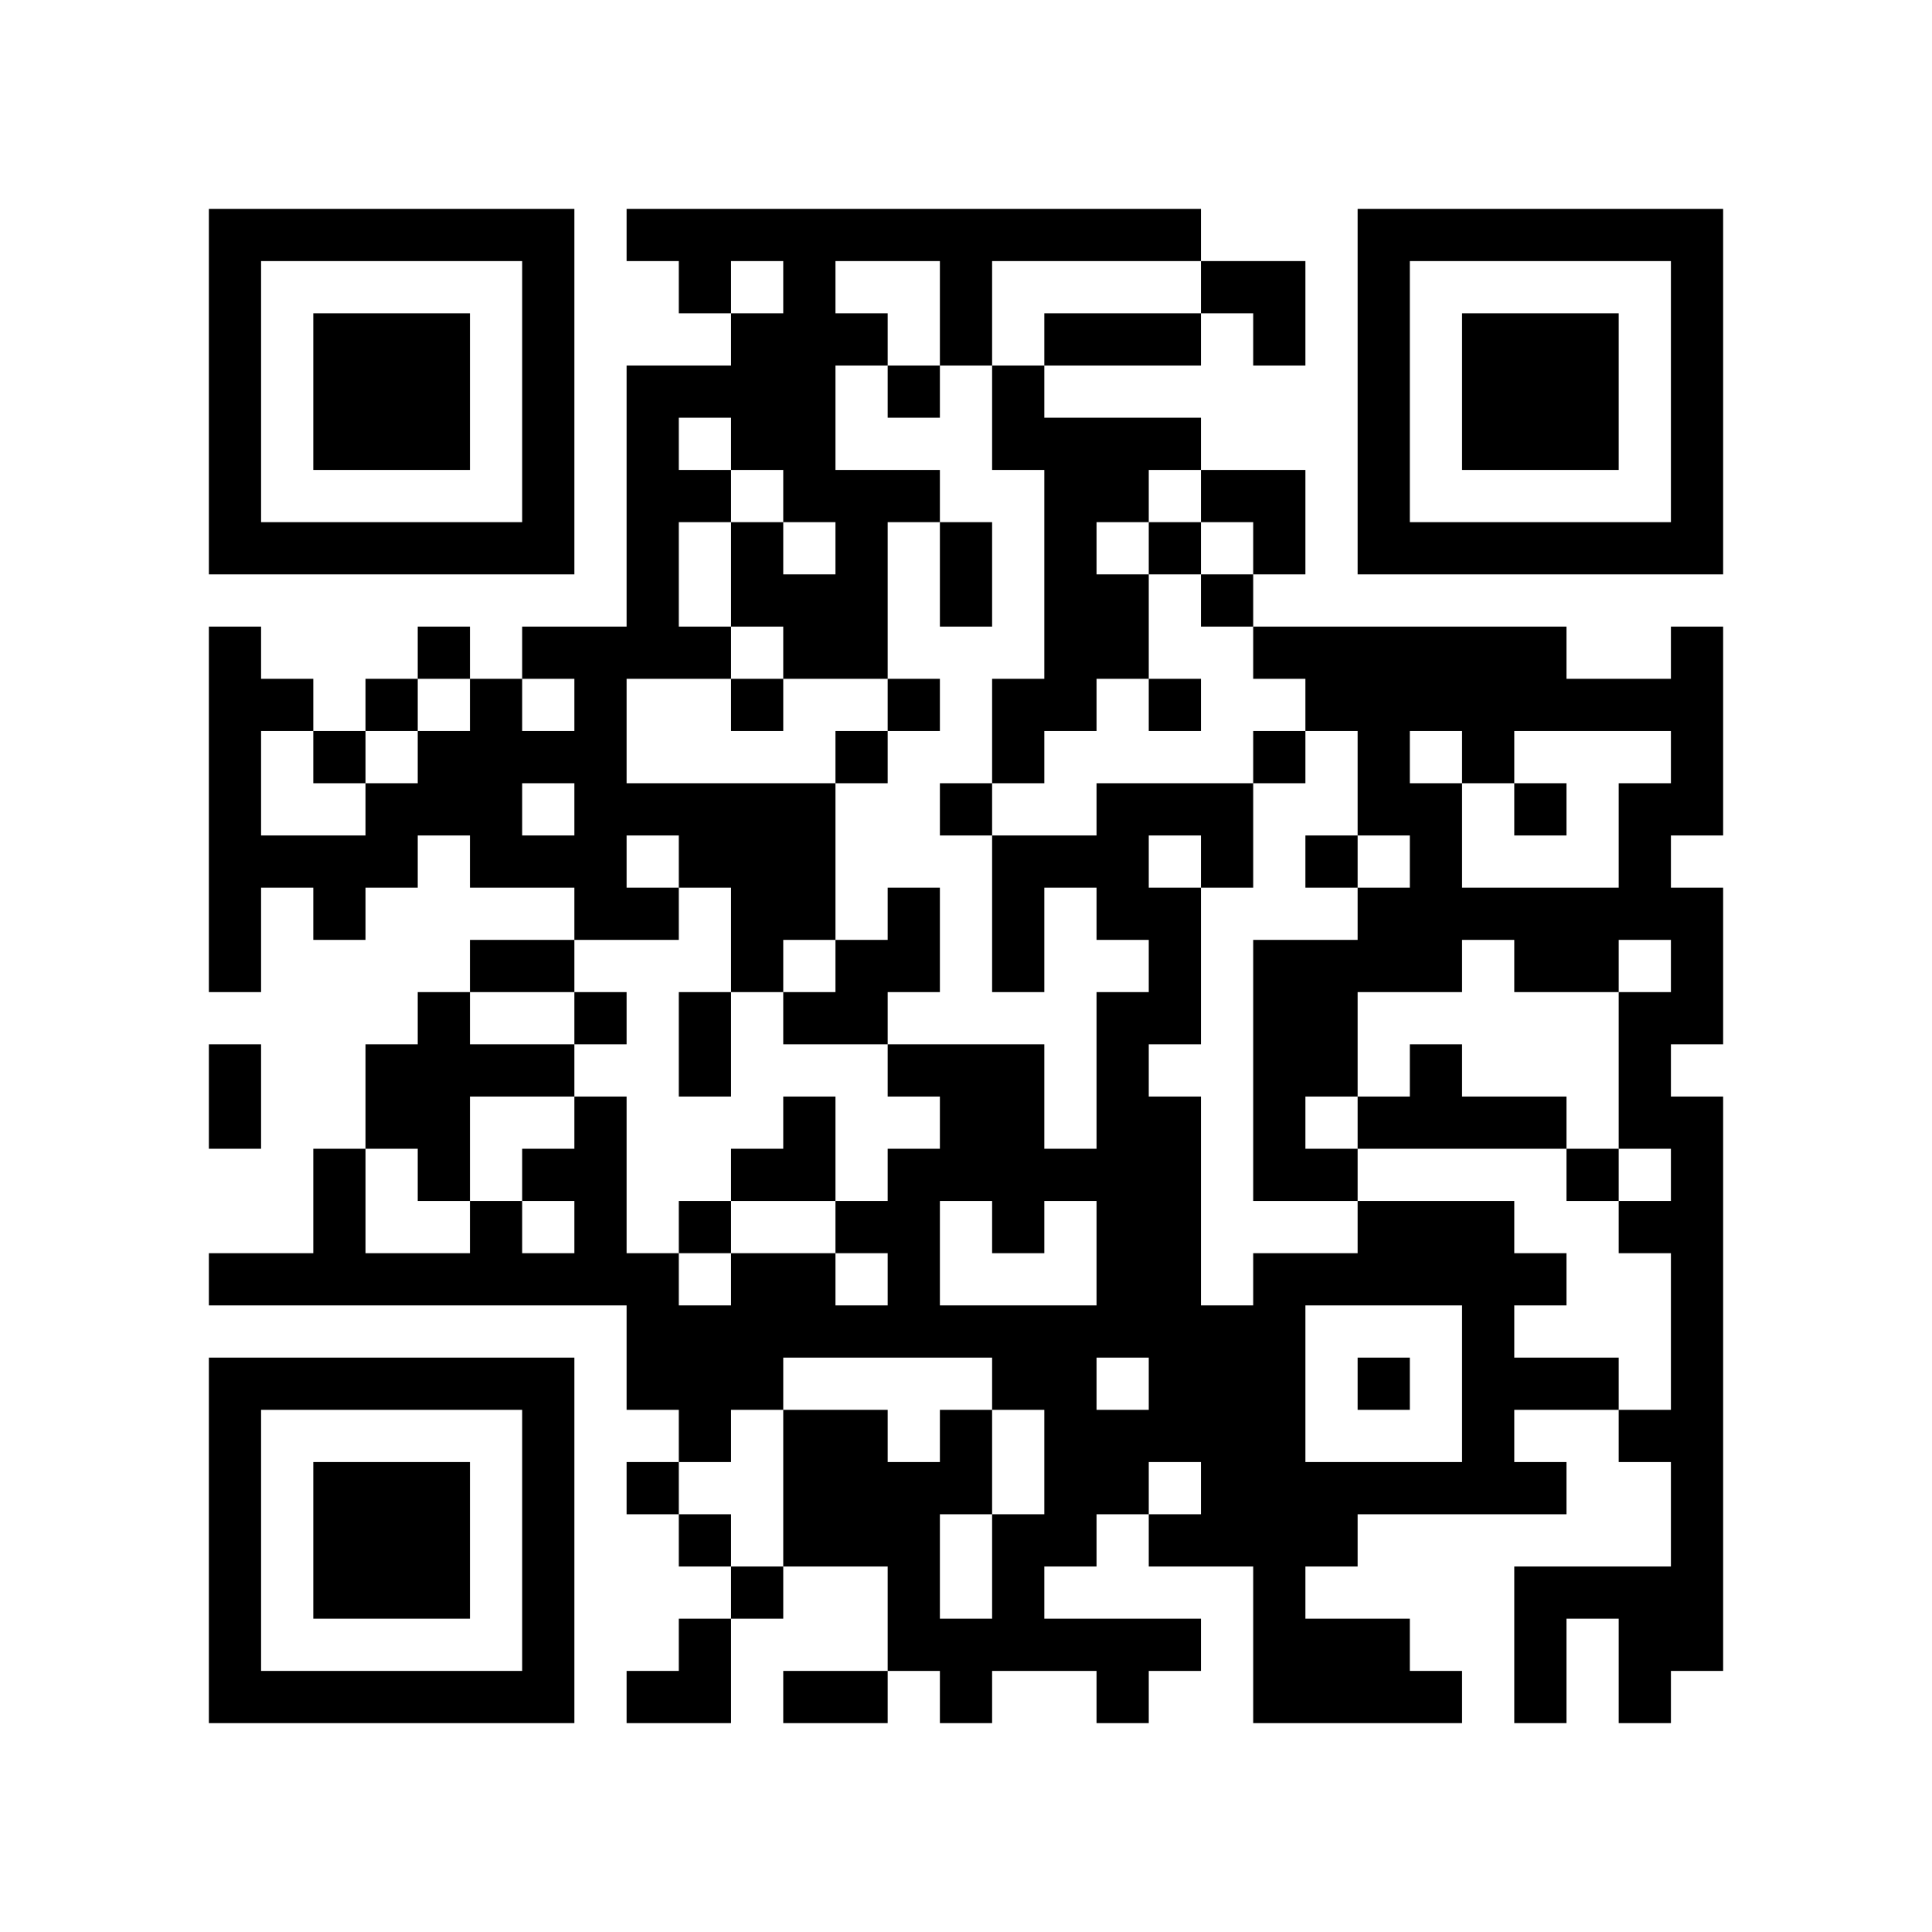
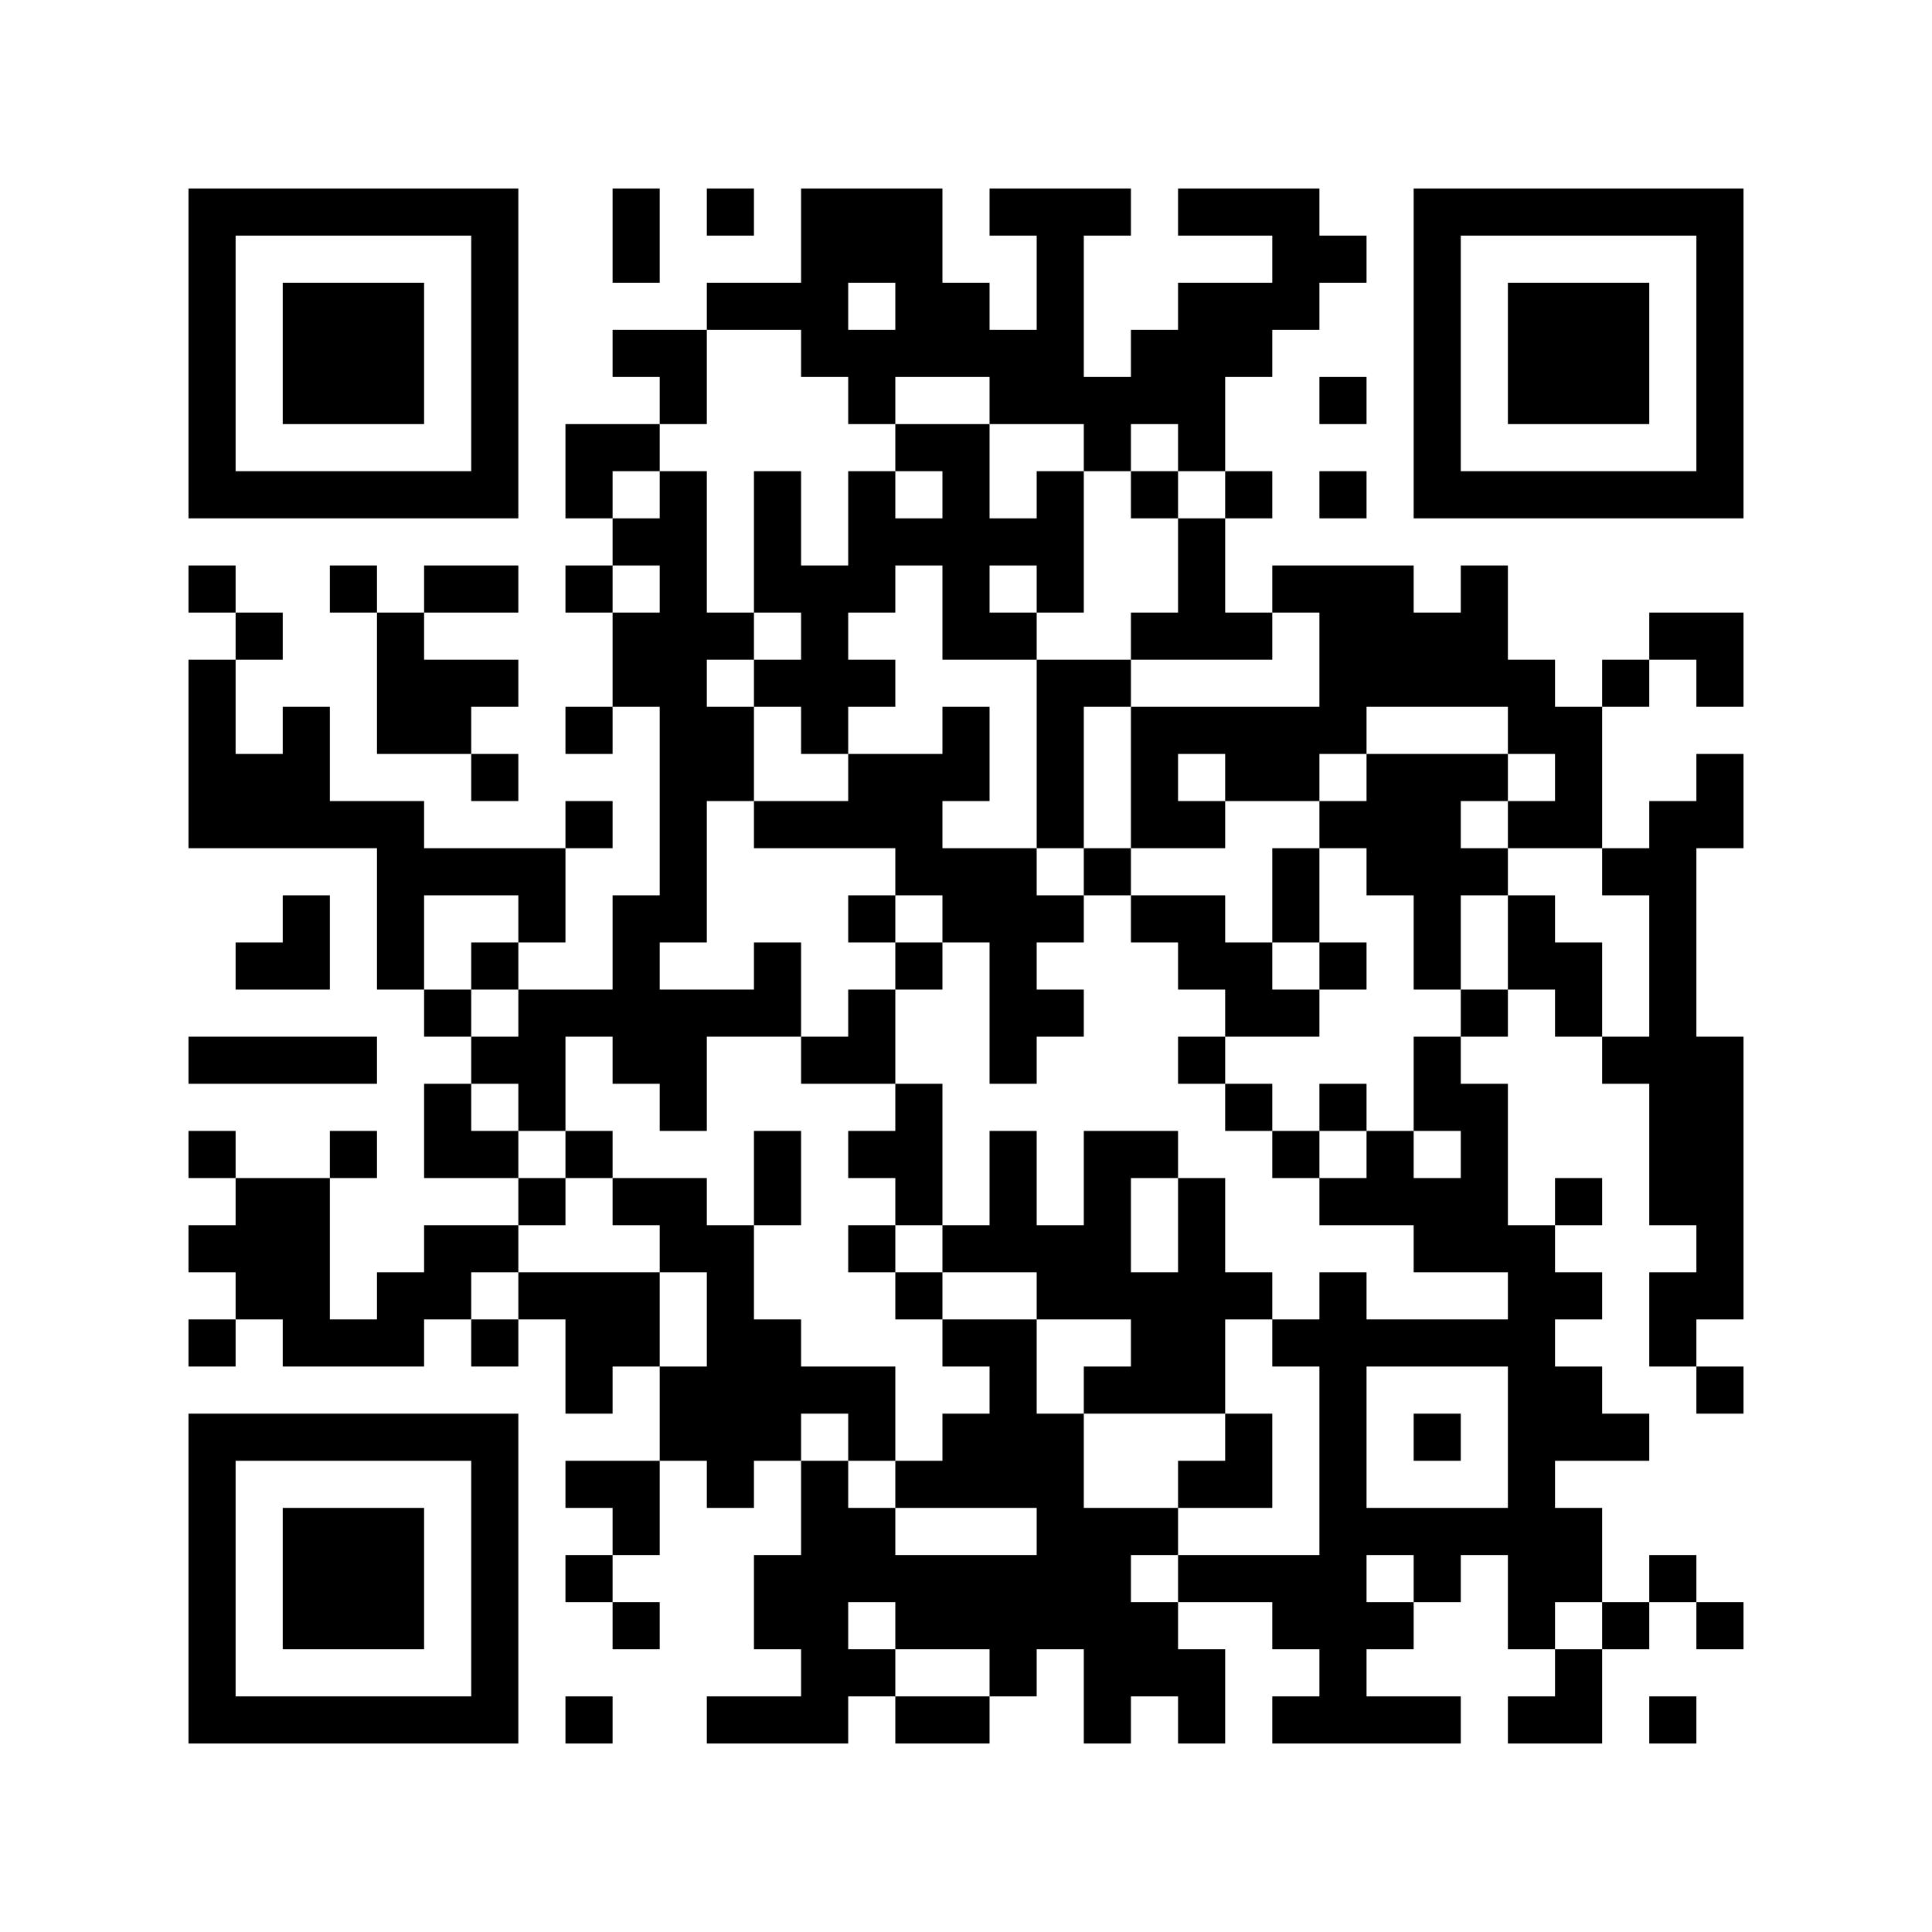
- <svg xmlns="http://www.w3.org/2000/svg" width="37mm" height="37mm" version="1.1" viewBox="0 0 37 37">
-   <path d="M4,4H5V5H4zM5,4H6V5H5zM6,4H7V5H6zM7,4H8V5H7zM8,4H9V5H8zM9,4H10V5H9zM10,4H11V5H10zM12,4H13V5H12zM13,4H14V5H13zM14,4H15V5H14zM15,4H16V5H15zM16,4H17V5H16zM17,4H18V5H17zM18,4H19V5H18zM19,4H20V5H19zM20,4H21V5H20zM21,4H22V5H21zM22,4H23V5H22zM26,4H27V5H26zM27,4H28V5H27zM28,4H29V5H28zM29,4H30V5H29zM30,4H31V5H30zM31,4H32V5H31zM32,4H33V5H32zM4,5H5V6H4zM10,5H11V6H10zM13,5H14V6H13zM15,5H16V6H15zM18,5H19V6H18zM23,5H24V6H23zM24,5H25V6H24zM26,5H27V6H26zM32,5H33V6H32zM4,6H5V7H4zM6,6H7V7H6zM7,6H8V7H7zM8,6H9V7H8zM10,6H11V7H10zM14,6H15V7H14zM15,6H16V7H15zM16,6H17V7H16zM18,6H19V7H18zM20,6H21V7H20zM21,6H22V7H21zM22,6H23V7H22zM24,6H25V7H24zM26,6H27V7H26zM28,6H29V7H28zM29,6H30V7H29zM30,6H31V7H30zM32,6H33V7H32zM4,7H5V8H4zM6,7H7V8H6zM7,7H8V8H7zM8,7H9V8H8zM10,7H11V8H10zM12,7H13V8H12zM13,7H14V8H13zM14,7H15V8H14zM15,7H16V8H15zM17,7H18V8H17zM19,7H20V8H19zM26,7H27V8H26zM28,7H29V8H28zM29,7H30V8H29zM30,7H31V8H30zM32,7H33V8H32zM4,8H5V9H4zM6,8H7V9H6zM7,8H8V9H7zM8,8H9V9H8zM10,8H11V9H10zM12,8H13V9H12zM14,8H15V9H14zM15,8H16V9H15zM19,8H20V9H19zM20,8H21V9H20zM21,8H22V9H21zM22,8H23V9H22zM26,8H27V9H26zM28,8H29V9H28zM29,8H30V9H29zM30,8H31V9H30zM32,8H33V9H32zM4,9H5V10H4zM10,9H11V10H10zM12,9H13V10H12zM13,9H14V10H13zM15,9H16V10H15zM16,9H17V10H16zM17,9H18V10H17zM20,9H21V10H20zM21,9H22V10H21zM23,9H24V10H23zM24,9H25V10H24zM26,9H27V10H26zM32,9H33V10H32zM4,10H5V11H4zM5,10H6V11H5zM6,10H7V11H6zM7,10H8V11H7zM8,10H9V11H8zM9,10H10V11H9zM10,10H11V11H10zM12,10H13V11H12zM14,10H15V11H14zM16,10H17V11H16zM18,10H19V11H18zM20,10H21V11H20zM22,10H23V11H22zM24,10H25V11H24zM26,10H27V11H26zM27,10H28V11H27zM28,10H29V11H28zM29,10H30V11H29zM30,10H31V11H30zM31,10H32V11H31zM32,10H33V11H32zM12,11H13V12H12zM14,11H15V12H14zM15,11H16V12H15zM16,11H17V12H16zM18,11H19V12H18zM20,11H21V12H20zM21,11H22V12H21zM23,11H24V12H23zM4,12H5V13H4zM8,12H9V13H8zM10,12H11V13H10zM11,12H12V13H11zM12,12H13V13H12zM13,12H14V13H13zM15,12H16V13H15zM16,12H17V13H16zM20,12H21V13H20zM21,12H22V13H21zM24,12H25V13H24zM25,12H26V13H25zM26,12H27V13H26zM27,12H28V13H27zM28,12H29V13H28zM29,12H30V13H29zM32,12H33V13H32zM4,13H5V14H4zM5,13H6V14H5zM7,13H8V14H7zM9,13H10V14H9zM11,13H12V14H11zM14,13H15V14H14zM17,13H18V14H17zM19,13H20V14H19zM20,13H21V14H20zM22,13H23V14H22zM25,13H26V14H25zM26,13H27V14H26zM27,13H28V14H27zM28,13H29V14H28zM29,13H30V14H29zM30,13H31V14H30zM31,13H32V14H31zM32,13H33V14H32zM4,14H5V15H4zM6,14H7V15H6zM8,14H9V15H8zM9,14H10V15H9zM10,14H11V15H10zM11,14H12V15H11zM16,14H17V15H16zM19,14H20V15H19zM24,14H25V15H24zM26,14H27V15H26zM28,14H29V15H28zM32,14H33V15H32zM4,15H5V16H4zM7,15H8V16H7zM8,15H9V16H8zM9,15H10V16H9zM11,15H12V16H11zM12,15H13V16H12zM13,15H14V16H13zM14,15H15V16H14zM15,15H16V16H15zM18,15H19V16H18zM21,15H22V16H21zM22,15H23V16H22zM23,15H24V16H23zM26,15H27V16H26zM27,15H28V16H27zM29,15H30V16H29zM31,15H32V16H31zM32,15H33V16H32zM4,16H5V17H4zM5,16H6V17H5zM6,16H7V17H6zM7,16H8V17H7zM9,16H10V17H9zM10,16H11V17H10zM11,16H12V17H11zM13,16H14V17H13zM14,16H15V17H14zM15,16H16V17H15zM19,16H20V17H19zM20,16H21V17H20zM21,16H22V17H21zM23,16H24V17H23zM25,16H26V17H25zM27,16H28V17H27zM31,16H32V17H31zM4,17H5V18H4zM6,17H7V18H6zM11,17H12V18H11zM12,17H13V18H12zM14,17H15V18H14zM15,17H16V18H15zM17,17H18V18H17zM19,17H20V18H19zM21,17H22V18H21zM22,17H23V18H22zM26,17H27V18H26zM27,17H28V18H27zM28,17H29V18H28zM29,17H30V18H29zM30,17H31V18H30zM31,17H32V18H31zM32,17H33V18H32zM4,18H5V19H4zM9,18H10V19H9zM10,18H11V19H10zM14,18H15V19H14zM16,18H17V19H16zM17,18H18V19H17zM19,18H20V19H19zM22,18H23V19H22zM24,18H25V19H24zM25,18H26V19H25zM26,18H27V19H26zM27,18H28V19H27zM29,18H30V19H29zM30,18H31V19H30zM32,18H33V19H32zM8,19H9V20H8zM11,19H12V20H11zM13,19H14V20H13zM15,19H16V20H15zM16,19H17V20H16zM21,19H22V20H21zM22,19H23V20H22zM24,19H25V20H24zM25,19H26V20H25zM31,19H32V20H31zM32,19H33V20H32zM4,20H5V21H4zM7,20H8V21H7zM8,20H9V21H8zM9,20H10V21H9zM10,20H11V21H10zM13,20H14V21H13zM17,20H18V21H17zM18,20H19V21H18zM19,20H20V21H19zM21,20H22V21H21zM24,20H25V21H24zM25,20H26V21H25zM27,20H28V21H27zM31,20H32V21H31zM4,21H5V22H4zM7,21H8V22H7zM8,21H9V22H8zM11,21H12V22H11zM15,21H16V22H15zM18,21H19V22H18zM19,21H20V22H19zM21,21H22V22H21zM22,21H23V22H22zM24,21H25V22H24zM26,21H27V22H26zM27,21H28V22H27zM28,21H29V22H28zM29,21H30V22H29zM31,21H32V22H31zM32,21H33V22H32zM6,22H7V23H6zM8,22H9V23H8zM10,22H11V23H10zM11,22H12V23H11zM14,22H15V23H14zM15,22H16V23H15zM17,22H18V23H17zM18,22H19V23H18zM19,22H20V23H19zM20,22H21V23H20zM21,22H22V23H21zM22,22H23V23H22zM24,22H25V23H24zM25,22H26V23H25zM30,22H31V23H30zM32,22H33V23H32zM6,23H7V24H6zM9,23H10V24H9zM11,23H12V24H11zM13,23H14V24H13zM16,23H17V24H16zM17,23H18V24H17zM19,23H20V24H19zM21,23H22V24H21zM22,23H23V24H22zM26,23H27V24H26zM27,23H28V24H27zM28,23H29V24H28zM31,23H32V24H31zM32,23H33V24H32zM4,24H5V25H4zM5,24H6V25H5zM6,24H7V25H6zM7,24H8V25H7zM8,24H9V25H8zM9,24H10V25H9zM10,24H11V25H10zM11,24H12V25H11zM12,24H13V25H12zM14,24H15V25H14zM15,24H16V25H15zM17,24H18V25H17zM21,24H22V25H21zM22,24H23V25H22zM24,24H25V25H24zM25,24H26V25H25zM26,24H27V25H26zM27,24H28V25H27zM28,24H29V25H28zM29,24H30V25H29zM32,24H33V25H32zM12,25H13V26H12zM13,25H14V26H13zM14,25H15V26H14zM15,25H16V26H15zM16,25H17V26H16zM17,25H18V26H17zM18,25H19V26H18zM19,25H20V26H19zM20,25H21V26H20zM21,25H22V26H21zM22,25H23V26H22zM23,25H24V26H23zM24,25H25V26H24zM28,25H29V26H28zM32,25H33V26H32zM4,26H5V27H4zM5,26H6V27H5zM6,26H7V27H6zM7,26H8V27H7zM8,26H9V27H8zM9,26H10V27H9zM10,26H11V27H10zM12,26H13V27H12zM13,26H14V27H13zM14,26H15V27H14zM19,26H20V27H19zM20,26H21V27H20zM22,26H23V27H22zM23,26H24V27H23zM24,26H25V27H24zM26,26H27V27H26zM28,26H29V27H28zM29,26H30V27H29zM30,26H31V27H30zM32,26H33V27H32zM4,27H5V28H4zM10,27H11V28H10zM13,27H14V28H13zM15,27H16V28H15zM16,27H17V28H16zM18,27H19V28H18zM20,27H21V28H20zM21,27H22V28H21zM22,27H23V28H22zM23,27H24V28H23zM24,27H25V28H24zM28,27H29V28H28zM31,27H32V28H31zM32,27H33V28H32zM4,28H5V29H4zM6,28H7V29H6zM7,28H8V29H7zM8,28H9V29H8zM10,28H11V29H10zM12,28H13V29H12zM15,28H16V29H15zM16,28H17V29H16zM17,28H18V29H17zM18,28H19V29H18zM20,28H21V29H20zM21,28H22V29H21zM23,28H24V29H23zM24,28H25V29H24zM25,28H26V29H25zM26,28H27V29H26zM27,28H28V29H27zM28,28H29V29H28zM29,28H30V29H29zM32,28H33V29H32zM4,29H5V30H4zM6,29H7V30H6zM7,29H8V30H7zM8,29H9V30H8zM10,29H11V30H10zM13,29H14V30H13zM15,29H16V30H15zM16,29H17V30H16zM17,29H18V30H17zM19,29H20V30H19zM20,29H21V30H20zM22,29H23V30H22zM23,29H24V30H23zM24,29H25V30H24zM25,29H26V30H25zM32,29H33V30H32zM4,30H5V31H4zM6,30H7V31H6zM7,30H8V31H7zM8,30H9V31H8zM10,30H11V31H10zM14,30H15V31H14zM17,30H18V31H17zM19,30H20V31H19zM24,30H25V31H24zM29,30H30V31H29zM30,30H31V31H30zM31,30H32V31H31zM32,30H33V31H32zM4,31H5V32H4zM10,31H11V32H10zM13,31H14V32H13zM17,31H18V32H17zM18,31H19V32H18zM19,31H20V32H19zM20,31H21V32H20zM21,31H22V32H21zM22,31H23V32H22zM24,31H25V32H24zM25,31H26V32H25zM26,31H27V32H26zM29,31H30V32H29zM31,31H32V32H31zM32,31H33V32H32zM4,32H5V33H4zM5,32H6V33H5zM6,32H7V33H6zM7,32H8V33H7zM8,32H9V33H8zM9,32H10V33H9zM10,32H11V33H10zM12,32H13V33H12zM13,32H14V33H13zM15,32H16V33H15zM16,32H17V33H16zM18,32H19V33H18zM21,32H22V33H21zM24,32H25V33H24zM25,32H26V33H25zM26,32H27V33H26zM27,32H28V33H27zM29,32H30V33H29zM31,32H32V33H31z" id="qr-path" fill="#000000" fill-opacity="1" fill-rule="nonzero" stroke="none" />
+ <svg xmlns="http://www.w3.org/2000/svg" width="41mm" height="41mm" version="1.1" viewBox="0 0 41 41">
+   <path d="M4,4H5V5H4zM5,4H6V5H5zM6,4H7V5H6zM7,4H8V5H7zM8,4H9V5H8zM9,4H10V5H9zM10,4H11V5H10zM13,4H14V5H13zM15,4H16V5H15zM17,4H18V5H17zM18,4H19V5H18zM19,4H20V5H19zM21,4H22V5H21zM22,4H23V5H22zM23,4H24V5H23zM25,4H26V5H25zM26,4H27V5H26zM27,4H28V5H27zM30,4H31V5H30zM31,4H32V5H31zM32,4H33V5H32zM33,4H34V5H33zM34,4H35V5H34zM35,4H36V5H35zM36,4H37V5H36zM4,5H5V6H4zM10,5H11V6H10zM13,5H14V6H13zM17,5H18V6H17zM18,5H19V6H18zM19,5H20V6H19zM22,5H23V6H22zM27,5H28V6H27zM28,5H29V6H28zM30,5H31V6H30zM36,5H37V6H36zM4,6H5V7H4zM6,6H7V7H6zM7,6H8V7H7zM8,6H9V7H8zM10,6H11V7H10zM15,6H16V7H15zM16,6H17V7H16zM17,6H18V7H17zM19,6H20V7H19zM20,6H21V7H20zM22,6H23V7H22zM25,6H26V7H25zM26,6H27V7H26zM27,6H28V7H27zM30,6H31V7H30zM32,6H33V7H32zM33,6H34V7H33zM34,6H35V7H34zM36,6H37V7H36zM4,7H5V8H4zM6,7H7V8H6zM7,7H8V8H7zM8,7H9V8H8zM10,7H11V8H10zM13,7H14V8H13zM14,7H15V8H14zM17,7H18V8H17zM18,7H19V8H18zM19,7H20V8H19zM20,7H21V8H20zM21,7H22V8H21zM22,7H23V8H22zM24,7H25V8H24zM25,7H26V8H25zM26,7H27V8H26zM30,7H31V8H30zM32,7H33V8H32zM33,7H34V8H33zM34,7H35V8H34zM36,7H37V8H36zM4,8H5V9H4zM6,8H7V9H6zM7,8H8V9H7zM8,8H9V9H8zM10,8H11V9H10zM14,8H15V9H14zM18,8H19V9H18zM21,8H22V9H21zM22,8H23V9H22zM23,8H24V9H23zM24,8H25V9H24zM25,8H26V9H25zM28,8H29V9H28zM30,8H31V9H30zM32,8H33V9H32zM33,8H34V9H33zM34,8H35V9H34zM36,8H37V9H36zM4,9H5V10H4zM10,9H11V10H10zM12,9H13V10H12zM13,9H14V10H13zM19,9H20V10H19zM20,9H21V10H20zM23,9H24V10H23zM25,9H26V10H25zM30,9H31V10H30zM36,9H37V10H36zM4,10H5V11H4zM5,10H6V11H5zM6,10H7V11H6zM7,10H8V11H7zM8,10H9V11H8zM9,10H10V11H9zM10,10H11V11H10zM12,10H13V11H12zM14,10H15V11H14zM16,10H17V11H16zM18,10H19V11H18zM20,10H21V11H20zM22,10H23V11H22zM24,10H25V11H24zM26,10H27V11H26zM28,10H29V11H28zM30,10H31V11H30zM31,10H32V11H31zM32,10H33V11H32zM33,10H34V11H33zM34,10H35V11H34zM35,10H36V11H35zM36,10H37V11H36zM13,11H14V12H13zM14,11H15V12H14zM16,11H17V12H16zM18,11H19V12H18zM19,11H20V12H19zM20,11H21V12H20zM21,11H22V12H21zM22,11H23V12H22zM25,11H26V12H25zM4,12H5V13H4zM7,12H8V13H7zM9,12H10V13H9zM10,12H11V13H10zM12,12H13V13H12zM14,12H15V13H14zM16,12H17V13H16zM17,12H18V13H17zM18,12H19V13H18zM20,12H21V13H20zM22,12H23V13H22zM25,12H26V13H25zM27,12H28V13H27zM28,12H29V13H28zM29,12H30V13H29zM31,12H32V13H31zM5,13H6V14H5zM8,13H9V14H8zM13,13H14V14H13zM14,13H15V14H14zM15,13H16V14H15zM17,13H18V14H17zM20,13H21V14H20zM21,13H22V14H21zM24,13H25V14H24zM25,13H26V14H25zM26,13H27V14H26zM28,13H29V14H28zM29,13H30V14H29zM30,13H31V14H30zM31,13H32V14H31zM35,13H36V14H35zM36,13H37V14H36zM4,14H5V15H4zM8,14H9V15H8zM9,14H10V15H9zM10,14H11V15H10zM13,14H14V15H13zM14,14H15V15H14zM16,14H17V15H16zM17,14H18V15H17zM18,14H19V15H18zM22,14H23V15H22zM23,14H24V15H23zM28,14H29V15H28zM29,14H30V15H29zM30,14H31V15H30zM31,14H32V15H31zM32,14H33V15H32zM34,14H35V15H34zM36,14H37V15H36zM4,15H5V16H4zM6,15H7V16H6zM8,15H9V16H8zM9,15H10V16H9zM12,15H13V16H12zM14,15H15V16H14zM15,15H16V16H15zM17,15H18V16H17zM20,15H21V16H20zM22,15H23V16H22zM24,15H25V16H24zM25,15H26V16H25zM26,15H27V16H26zM27,15H28V16H27zM28,15H29V16H28zM32,15H33V16H32zM33,15H34V16H33zM4,16H5V17H4zM5,16H6V17H5zM6,16H7V17H6zM10,16H11V17H10zM14,16H15V17H14zM15,16H16V17H15zM18,16H19V17H18zM19,16H20V17H19zM20,16H21V17H20zM22,16H23V17H22zM24,16H25V17H24zM26,16H27V17H26zM27,16H28V17H27zM29,16H30V17H29zM30,16H31V17H30zM31,16H32V17H31zM33,16H34V17H33zM36,16H37V17H36zM4,17H5V18H4zM5,17H6V18H5zM6,17H7V18H6zM7,17H8V18H7zM8,17H9V18H8zM12,17H13V18H12zM14,17H15V18H14zM16,17H17V18H16zM17,17H18V18H17zM18,17H19V18H18zM19,17H20V18H19zM22,17H23V18H22zM24,17H25V18H24zM25,17H26V18H25zM28,17H29V18H28zM29,17H30V18H29zM30,17H31V18H30zM32,17H33V18H32zM33,17H34V18H33zM35,17H36V18H35zM36,17H37V18H36zM8,18H9V19H8zM9,18H10V19H9zM10,18H11V19H10zM11,18H12V19H11zM14,18H15V19H14zM19,18H20V19H19zM20,18H21V19H20zM21,18H22V19H21zM23,18H24V19H23zM27,18H28V19H27zM29,18H30V19H29zM30,18H31V19H30zM31,18H32V19H31zM34,18H35V19H34zM35,18H36V19H35zM6,19H7V20H6zM8,19H9V20H8zM11,19H12V20H11zM13,19H14V20H13zM14,19H15V20H14zM18,19H19V20H18zM20,19H21V20H20zM21,19H22V20H21zM22,19H23V20H22zM24,19H25V20H24zM25,19H26V20H25zM27,19H28V20H27zM30,19H31V20H30zM32,19H33V20H32zM35,19H36V20H35zM5,20H6V21H5zM6,20H7V21H6zM8,20H9V21H8zM10,20H11V21H10zM13,20H14V21H13zM16,20H17V21H16zM19,20H20V21H19zM21,20H22V21H21zM25,20H26V21H25zM26,20H27V21H26zM28,20H29V21H28zM30,20H31V21H30zM32,20H33V21H32zM33,20H34V21H33zM35,20H36V21H35zM9,21H10V22H9zM11,21H12V22H11zM12,21H13V22H12zM13,21H14V22H13zM14,21H15V22H14zM15,21H16V22H15zM16,21H17V22H16zM18,21H19V22H18zM21,21H22V22H21zM22,21H23V22H22zM26,21H27V22H26zM27,21H28V22H27zM31,21H32V22H31zM33,21H34V22H33zM35,21H36V22H35zM4,22H5V23H4zM5,22H6V23H5zM6,22H7V23H6zM7,22H8V23H7zM10,22H11V23H10zM11,22H12V23H11zM13,22H14V23H13zM14,22H15V23H14zM17,22H18V23H17zM18,22H19V23H18zM21,22H22V23H21zM25,22H26V23H25zM30,22H31V23H30zM34,22H35V23H34zM35,22H36V23H35zM36,22H37V23H36zM9,23H10V24H9zM11,23H12V24H11zM14,23H15V24H14zM19,23H20V24H19zM26,23H27V24H26zM28,23H29V24H28zM30,23H31V24H30zM31,23H32V24H31zM35,23H36V24H35zM36,23H37V24H36zM4,24H5V25H4zM7,24H8V25H7zM9,24H10V25H9zM10,24H11V25H10zM12,24H13V25H12zM16,24H17V25H16zM18,24H19V25H18zM19,24H20V25H19zM21,24H22V25H21zM23,24H24V25H23zM24,24H25V25H24zM27,24H28V25H27zM29,24H30V25H29zM31,24H32V25H31zM35,24H36V25H35zM36,24H37V25H36zM5,25H6V26H5zM6,25H7V26H6zM11,25H12V26H11zM13,25H14V26H13zM14,25H15V26H14zM16,25H17V26H16zM19,25H20V26H19zM21,25H22V26H21zM23,25H24V26H23zM25,25H26V26H25zM28,25H29V26H28zM29,25H30V26H29zM30,25H31V26H30zM31,25H32V26H31zM33,25H34V26H33zM35,25H36V26H35zM36,25H37V26H36zM4,26H5V27H4zM5,26H6V27H5zM6,26H7V27H6zM9,26H10V27H9zM10,26H11V27H10zM14,26H15V27H14zM15,26H16V27H15zM18,26H19V27H18zM20,26H21V27H20zM21,26H22V27H21zM22,26H23V27H22zM23,26H24V27H23zM25,26H26V27H25zM30,26H31V27H30zM31,26H32V27H31zM32,26H33V27H32zM36,26H37V27H36zM5,27H6V28H5zM6,27H7V28H6zM8,27H9V28H8zM9,27H10V28H9zM11,27H12V28H11zM12,27H13V28H12zM13,27H14V28H13zM15,27H16V28H15zM19,27H20V28H19zM22,27H23V28H22zM23,27H24V28H23zM24,27H25V28H24zM25,27H26V28H25zM26,27H27V28H26zM28,27H29V28H28zM32,27H33V28H32zM33,27H34V28H33zM35,27H36V28H35zM36,27H37V28H36zM4,28H5V29H4zM6,28H7V29H6zM7,28H8V29H7zM8,28H9V29H8zM10,28H11V29H10zM12,28H13V29H12zM13,28H14V29H13zM15,28H16V29H15zM16,28H17V29H16zM20,28H21V29H20zM21,28H22V29H21zM24,28H25V29H24zM25,28H26V29H25zM27,28H28V29H27zM28,28H29V29H28zM29,28H30V29H29zM30,28H31V29H30zM31,28H32V29H31zM32,28H33V29H32zM35,28H36V29H35zM12,29H13V30H12zM14,29H15V30H14zM15,29H16V30H15zM16,29H17V30H16zM17,29H18V30H17zM18,29H19V30H18zM21,29H22V30H21zM23,29H24V30H23zM24,29H25V30H24zM25,29H26V30H25zM28,29H29V30H28zM32,29H33V30H32zM33,29H34V30H33zM36,29H37V30H36zM4,30H5V31H4zM5,30H6V31H5zM6,30H7V31H6zM7,30H8V31H7zM8,30H9V31H8zM9,30H10V31H9zM10,30H11V31H10zM14,30H15V31H14zM15,30H16V31H15zM16,30H17V31H16zM18,30H19V31H18zM20,30H21V31H20zM21,30H22V31H21zM22,30H23V31H22zM26,30H27V31H26zM28,30H29V31H28zM30,30H31V31H30zM32,30H33V31H32zM33,30H34V31H33zM34,30H35V31H34zM4,31H5V32H4zM10,31H11V32H10zM12,31H13V32H12zM13,31H14V32H13zM15,31H16V32H15zM17,31H18V32H17zM19,31H20V32H19zM20,31H21V32H20zM21,31H22V32H21zM22,31H23V32H22zM25,31H26V32H25zM26,31H27V32H26zM28,31H29V32H28zM32,31H33V32H32zM4,32H5V33H4zM6,32H7V33H6zM7,32H8V33H7zM8,32H9V33H8zM10,32H11V33H10zM13,32H14V33H13zM17,32H18V33H17zM18,32H19V33H18zM22,32H23V33H22zM23,32H24V33H23zM24,32H25V33H24zM28,32H29V33H28zM29,32H30V33H29zM30,32H31V33H30zM31,32H32V33H31zM32,32H33V33H32zM33,32H34V33H33zM4,33H5V34H4zM6,33H7V34H6zM7,33H8V34H7zM8,33H9V34H8zM10,33H11V34H10zM12,33H13V34H12zM16,33H17V34H16zM17,33H18V34H17zM18,33H19V34H18zM19,33H20V34H19zM20,33H21V34H20zM21,33H22V34H21zM22,33H23V34H22zM23,33H24V34H23zM25,33H26V34H25zM26,33H27V34H26zM27,33H28V34H27zM28,33H29V34H28zM30,33H31V34H30zM32,33H33V34H32zM33,33H34V34H33zM35,33H36V34H35zM4,34H5V35H4zM6,34H7V35H6zM7,34H8V35H7zM8,34H9V35H8zM10,34H11V35H10zM13,34H14V35H13zM16,34H17V35H16zM17,34H18V35H17zM19,34H20V35H19zM20,34H21V35H20zM21,34H22V35H21zM22,34H23V35H22zM23,34H24V35H23zM24,34H25V35H24zM27,34H28V35H27zM28,34H29V35H28zM29,34H30V35H29zM32,34H33V35H32zM34,34H35V35H34zM36,34H37V35H36zM4,35H5V36H4zM10,35H11V36H10zM17,35H18V36H17zM18,35H19V36H18zM21,35H22V36H21zM23,35H24V36H23zM24,35H25V36H24zM25,35H26V36H25zM28,35H29V36H28zM33,35H34V36H33zM4,36H5V37H4zM5,36H6V37H5zM6,36H7V37H6zM7,36H8V37H7zM8,36H9V37H8zM9,36H10V37H9zM10,36H11V37H10zM12,36H13V37H12zM15,36H16V37H15zM16,36H17V37H16zM17,36H18V37H17zM19,36H20V37H19zM20,36H21V37H20zM23,36H24V37H23zM25,36H26V37H25zM27,36H28V37H27zM28,36H29V37H28zM29,36H30V37H29zM30,36H31V37H30zM32,36H33V37H32zM33,36H34V37H33zM35,36H36V37H35z" id="qr-path" fill="#000000" fill-opacity="1" fill-rule="nonzero" stroke="none" />
</svg>
